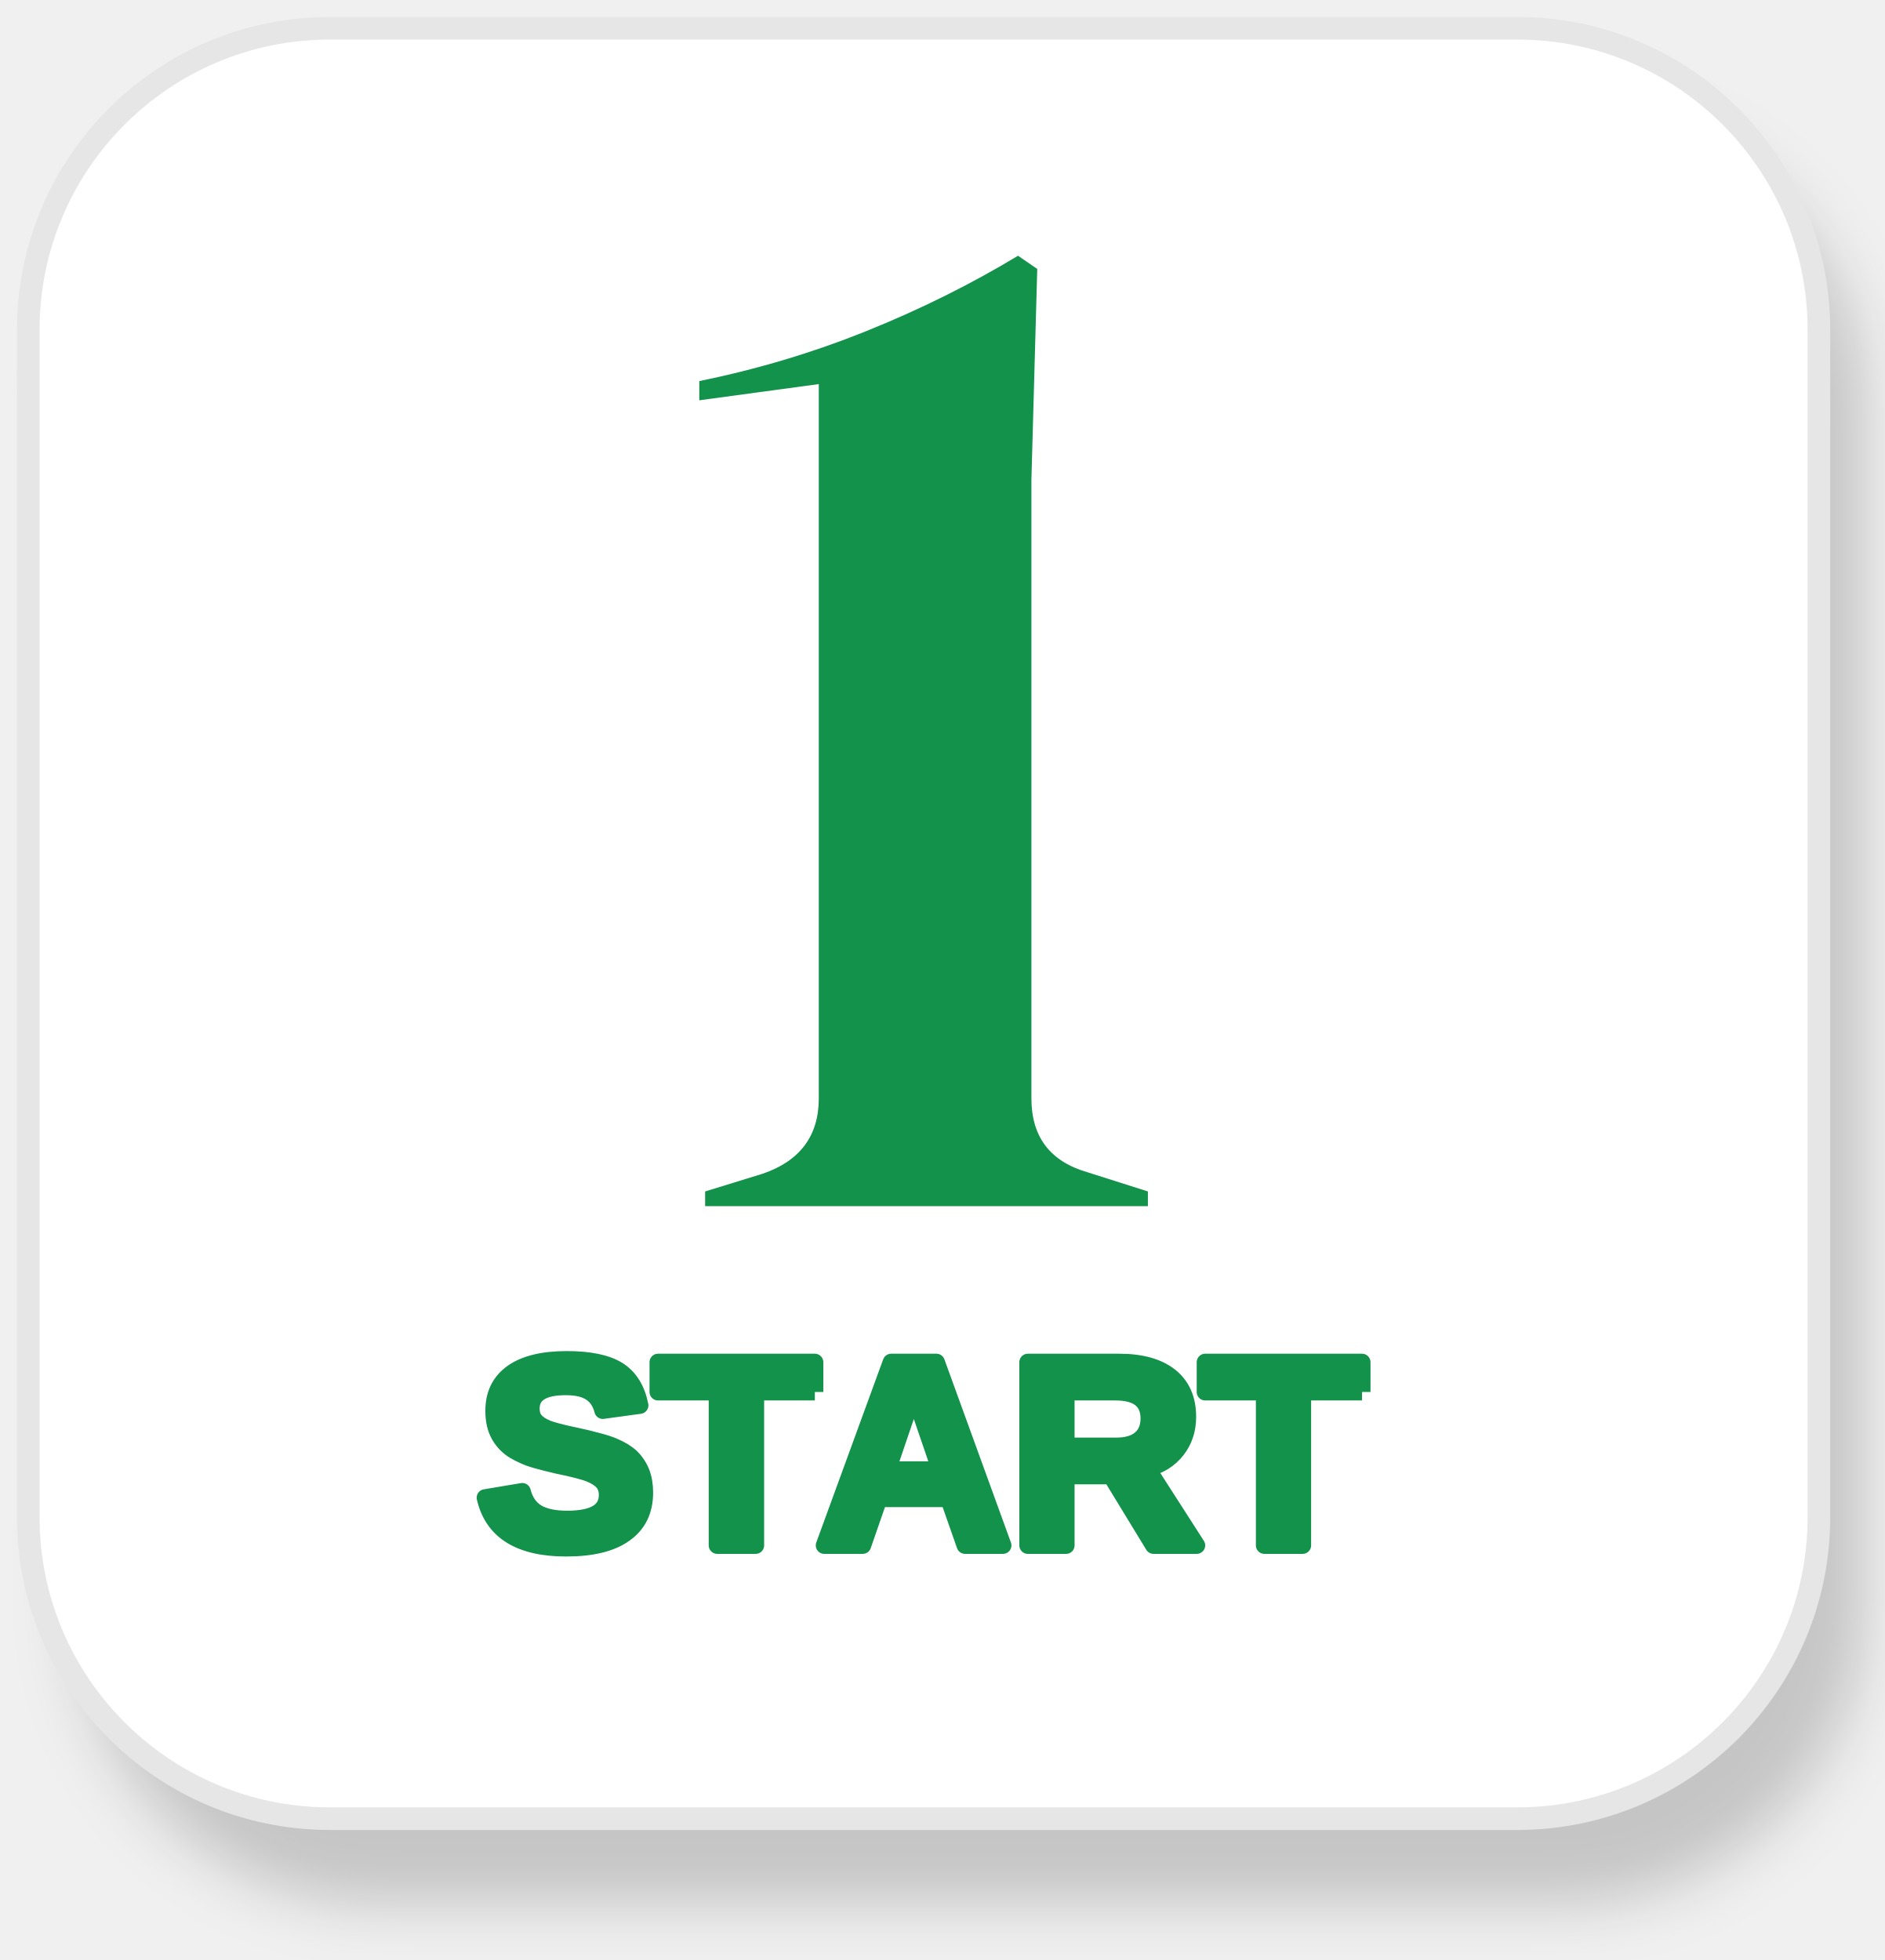
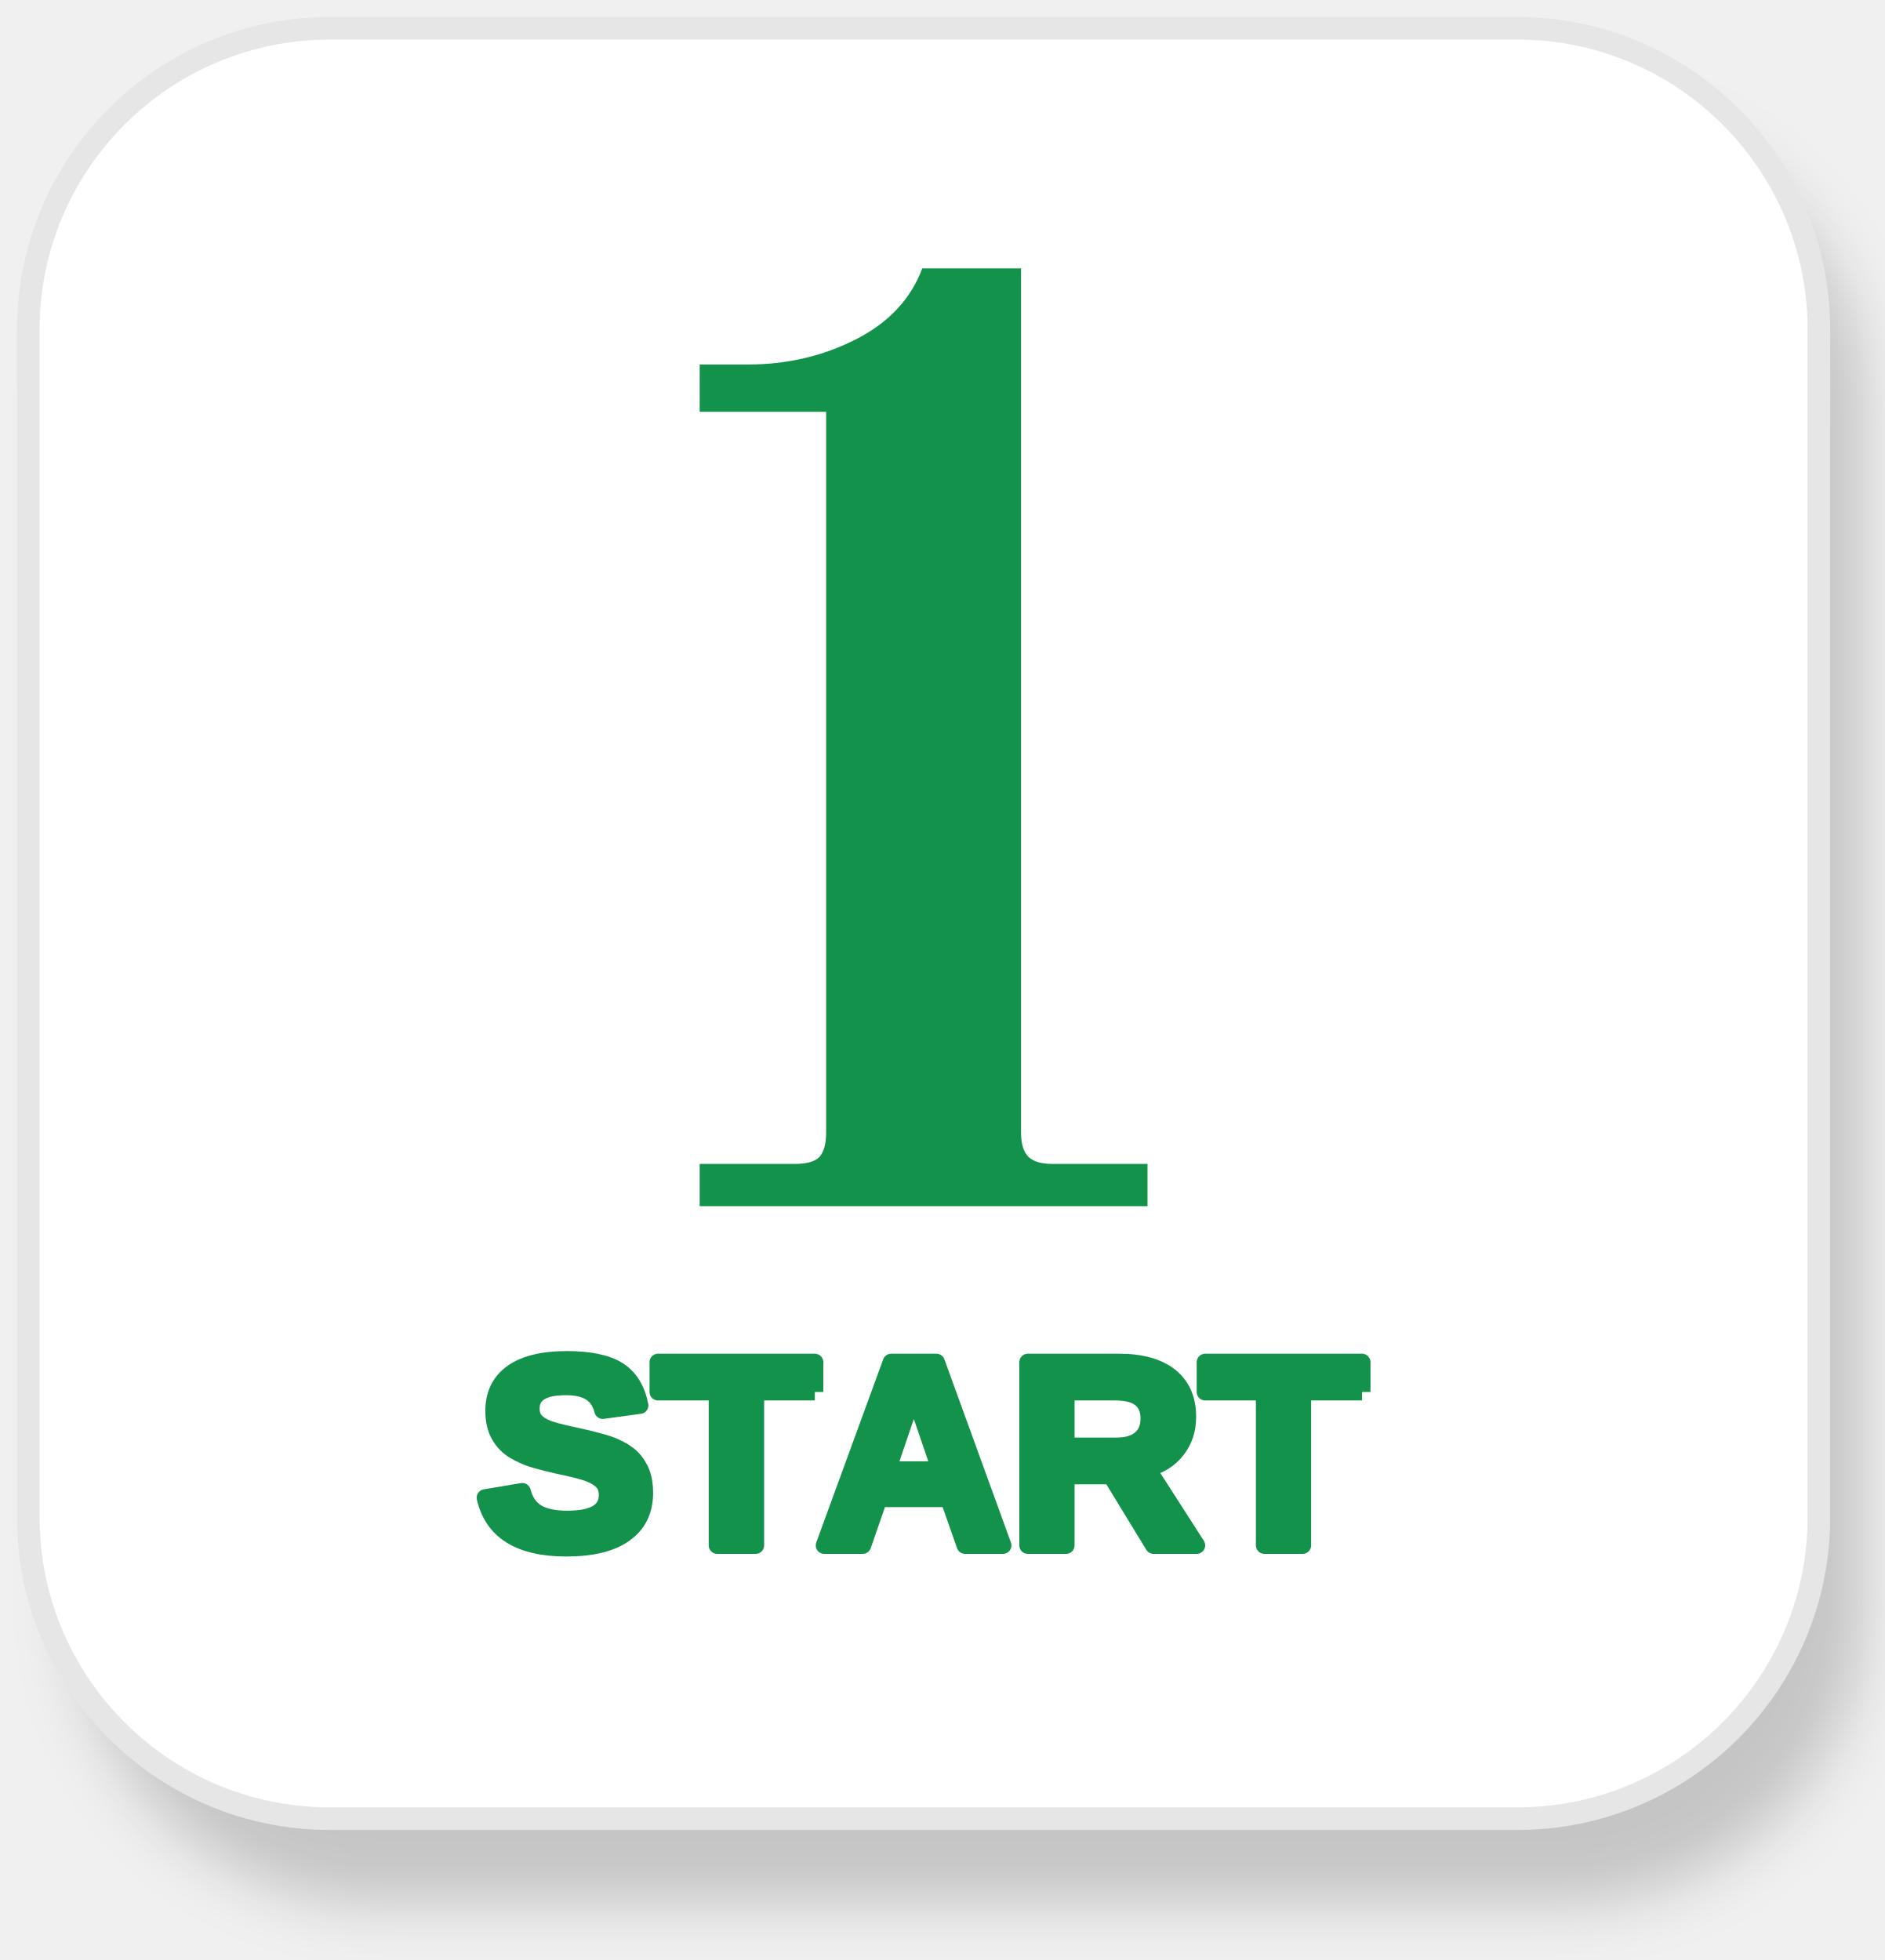
<svg xmlns="http://www.w3.org/2000/svg" viewBox="0 0 100 104" width="100" height="104">
  <defs>
    <filter id="soft" x="-10%" y="-10%" width="130%" height="130%">
      <feGaussianBlur stdDeviation="1.6" />
    </filter>
  </defs>
  <rect x="4" y="6" width="95" height="95" rx="16" fill="#000" opacity="0.18" filter="url(#soft)" />
  <rect x="1.5" y="1.5" width="95" height="95" rx="16" fill="#ffffff" stroke="#e6e6e6" stroke-width="1.2" />
-   <path d="M60.9 64L37.41 64L37.41 63.22L40.46 62.28Q43.44 61.26 43.44 58.28L43.44 58.28L43.44 20.38L37.1 21.24L37.1 20.22Q41.72 19.28 45.98 17.56Q50.25 15.84 54.01 13.57L54.01 13.57L55.03 14.27L54.72 25.47L54.72 58.28Q54.72 61.34 57.69 62.2L57.69 62.2L60.9 63.22L60.9 64" fill="#12924a" />
+   <path d="M37.12 64L37.12 61.76L42.15 61.76Q43.13 61.76 43.48 61.38Q43.83 60.99 43.83 60.09L43.83 60.09L43.83 21.85L37.12 21.85L37.12 19.34L39.7 19.34Q42.78 19.34 45.4 18.01Q48.02 16.68 48.93 14.24L48.93 14.24L54.17 14.24L54.17 60.09Q54.17 60.99 54.56 61.38Q54.94 61.76 55.85 61.76L55.85 61.76L60.88 61.76L60.88 64L37.12 64" fill="#12924a" />
  <path d="M34.2 79.2L34.2 79.2Q34.2 80.63 33.14 81.38Q32.09 82.14 30.04 82.14L30.04 82.14Q26.35 82.14 25.74 79.47L25.74 79.47L27.71 79.14Q27.91 79.92 28.49 80.27Q29.07 80.61 30.09 80.61L30.09 80.61Q31.16 80.61 31.69 80.29Q32.22 79.97 32.22 79.32L32.22 79.32Q32.22 78.9 31.98 78.63Q31.74 78.37 31.29 78.19L31.29 78.19Q31.07 78.1 30.64 77.99Q30.22 77.88 29.58 77.75L29.58 77.75Q28.85 77.58 28.44 77.46Q28.02 77.34 27.78 77.22Q27.53 77.11 27.29 76.97L27.29 76.97Q26.78 76.66 26.49 76.14Q26.2 75.63 26.2 74.86L26.2 74.86Q26.2 73.54 27.19 72.84Q28.18 72.14 30.07 72.14L30.07 72.14Q31.87 72.14 32.78 72.7Q33.69 73.27 33.95 74.57L33.95 74.57L31.98 74.84Q31.82 74.21 31.36 73.9Q30.89 73.58 30.02 73.58L30.02 73.58Q29.1 73.58 28.64 73.87Q28.18 74.16 28.18 74.74L28.18 74.74Q28.18 75.12 28.37 75.36Q28.57 75.6 28.96 75.77L28.96 75.77Q29.32 75.94 30.52 76.19L30.52 76.19Q31.22 76.34 31.72 76.48Q32.22 76.61 32.53 76.74L32.53 76.74Q32.83 76.87 33.07 77.01Q33.31 77.16 33.48 77.32L33.48 77.32Q33.83 77.66 34.02 78.13Q34.2 78.59 34.2 79.2M43.23 73.86L40.09 73.86L40.09 82L38.05 82L38.05 73.86L34.91 73.86L34.91 72.28L43.23 72.28L43.23 73.86M50.33 79.52L46.63 79.52L45.77 82L43.73 82L47.28 72.28L49.68 72.28L53.21 82L51.2 82L50.33 79.52M48.48 73.78L48.48 73.78Q48.41 74.06 48.29 74.44Q48.16 74.83 48.11 74.99L48.11 74.99L47.09 77.99L49.88 77.99L48.83 74.92Q48.73 74.64 48.65 74.35Q48.57 74.06 48.48 73.78M58.95 78.31L56.56 78.31L56.56 82L54.53 82L54.53 72.28L59.38 72.28Q61.12 72.28 62.07 73.03Q63.01 73.78 63.01 75.18L63.01 75.18Q63.01 76.2 62.43 76.94Q61.85 77.68 60.87 77.92L60.87 77.92L63.49 82L61.2 82L58.95 78.31M60.96 75.26L60.96 75.26Q60.96 74.57 60.51 74.21Q60.07 73.86 59.17 73.86L59.17 73.86L56.56 73.86L56.56 76.73L59.22 76.73Q60.08 76.73 60.52 76.34Q60.96 75.96 60.96 75.26M72.26 73.86L69.11 73.86L69.11 82L67.08 82L67.08 73.86L63.94 73.86L63.94 72.28L72.26 72.28L72.26 73.86" fill="#12924a" stroke="#12924a" stroke-width="0.9" stroke-linejoin="round" />
</svg>
